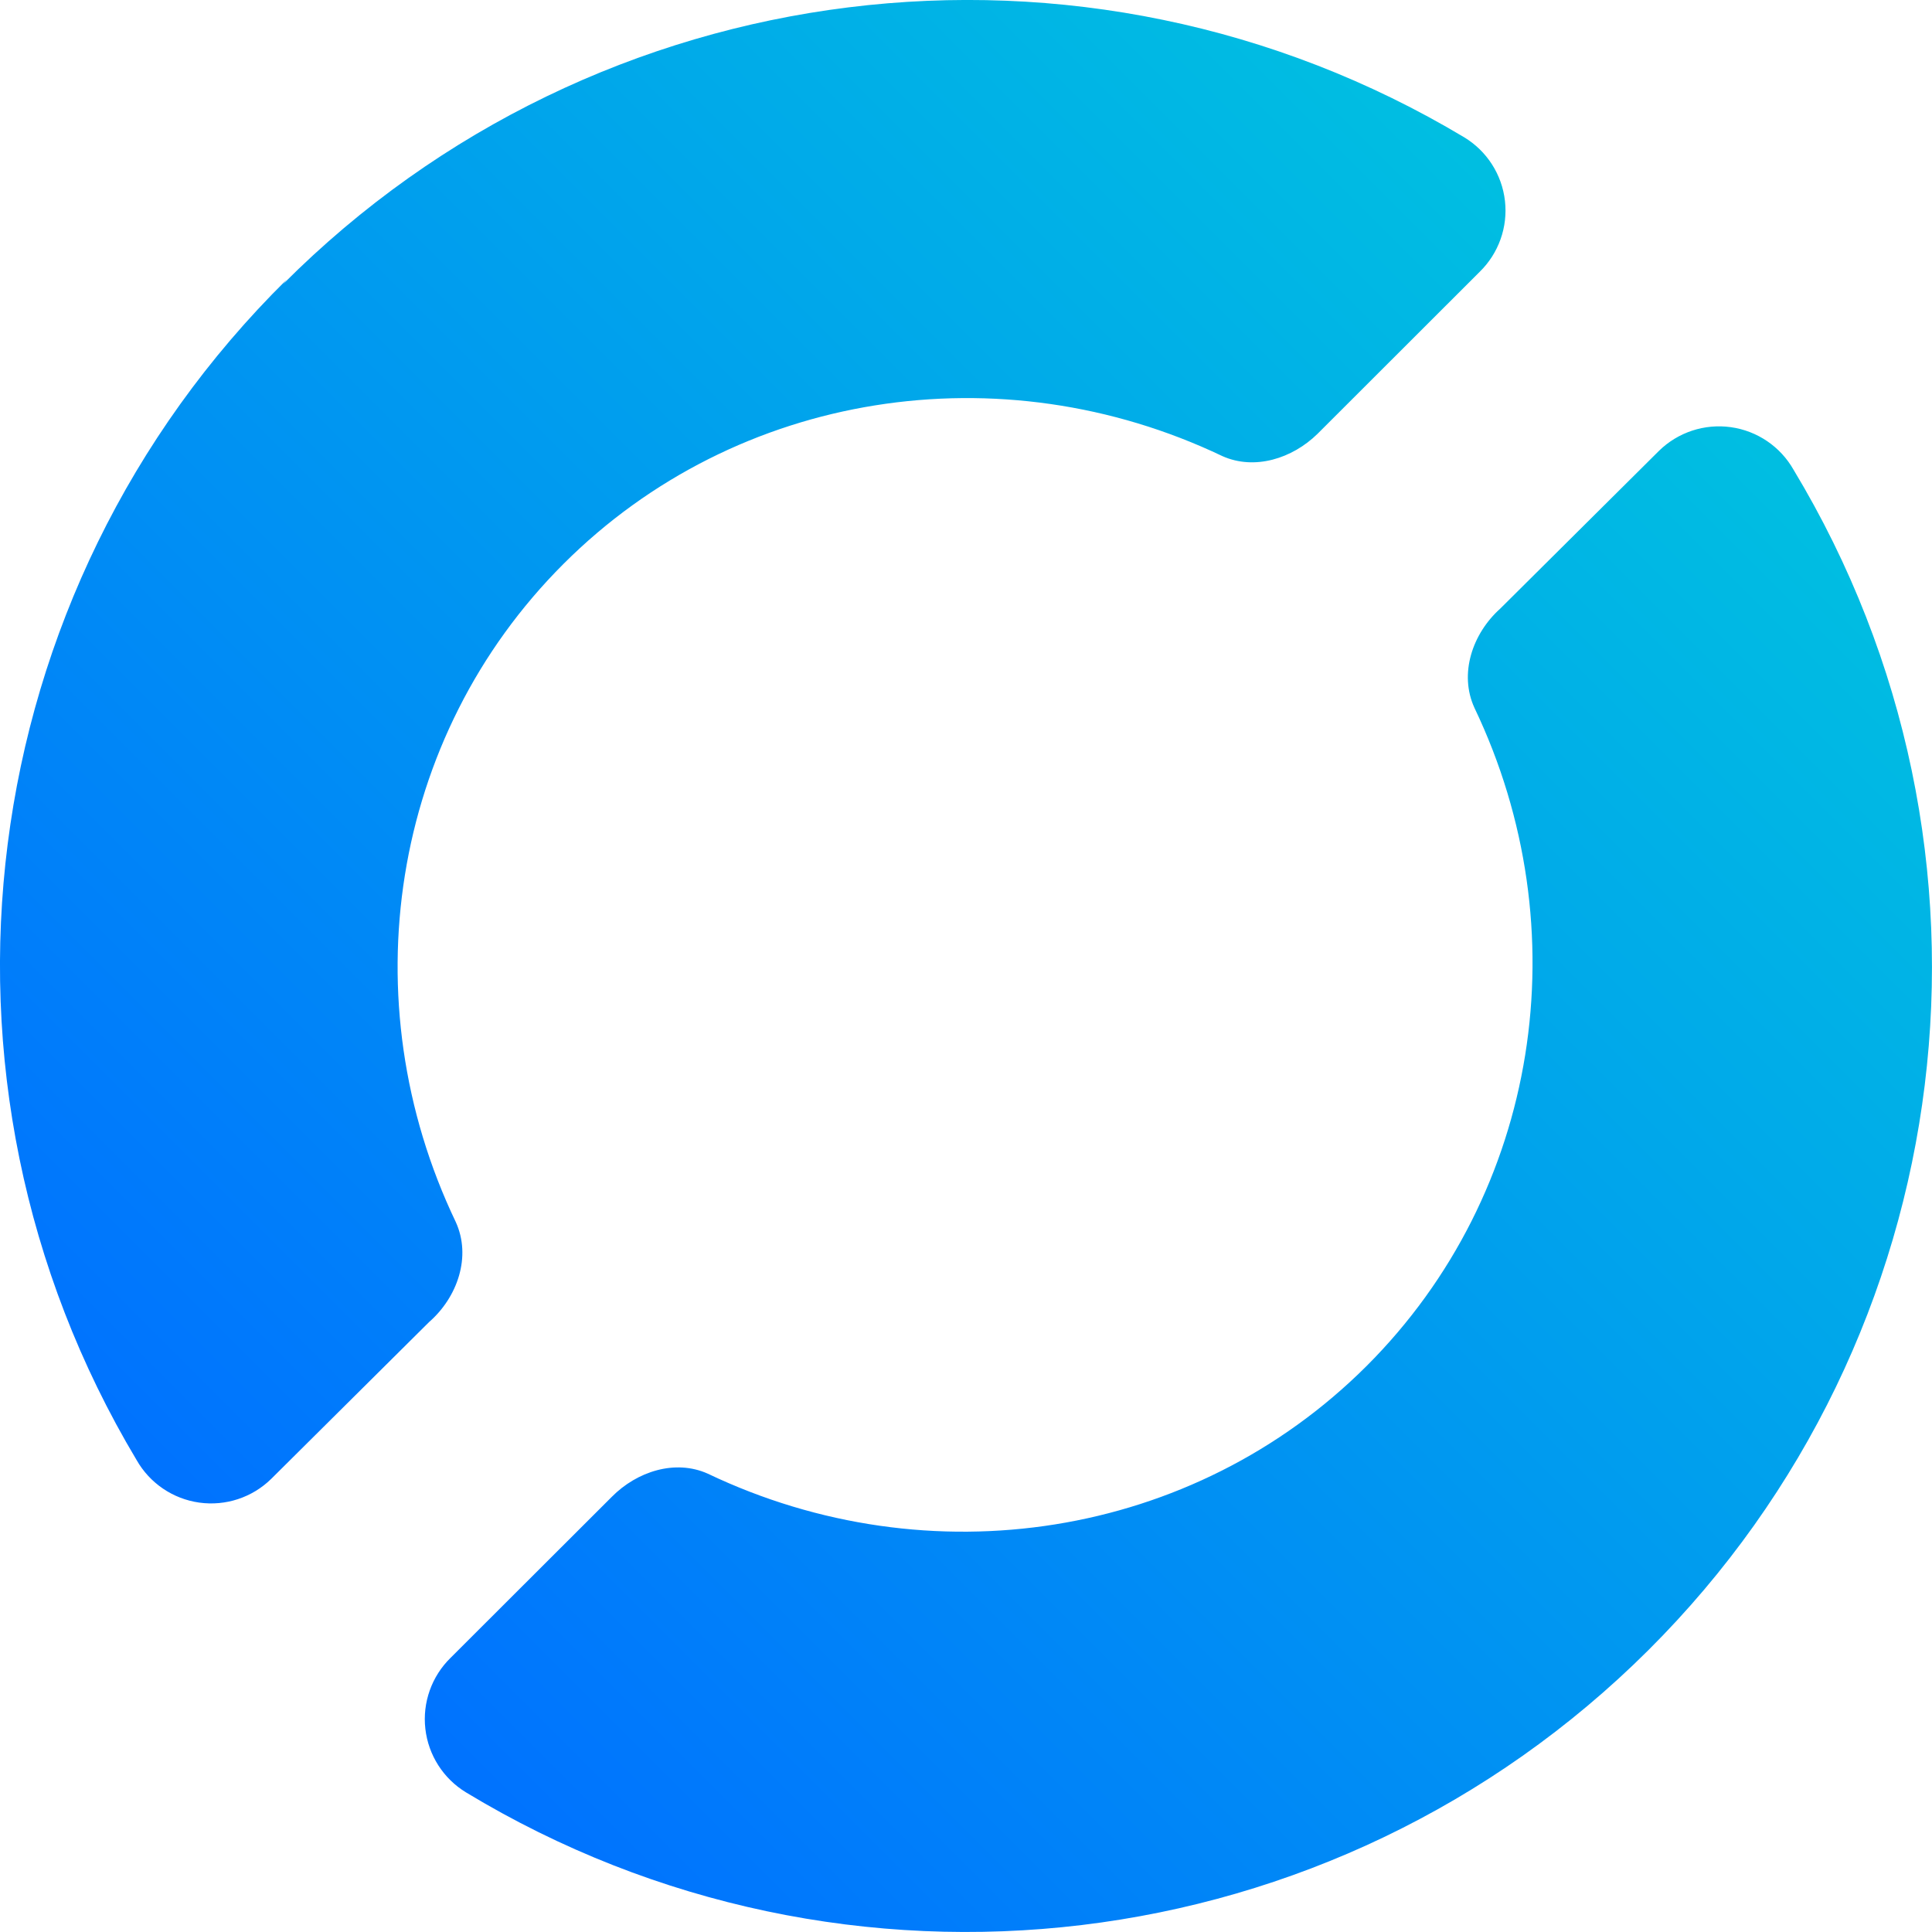
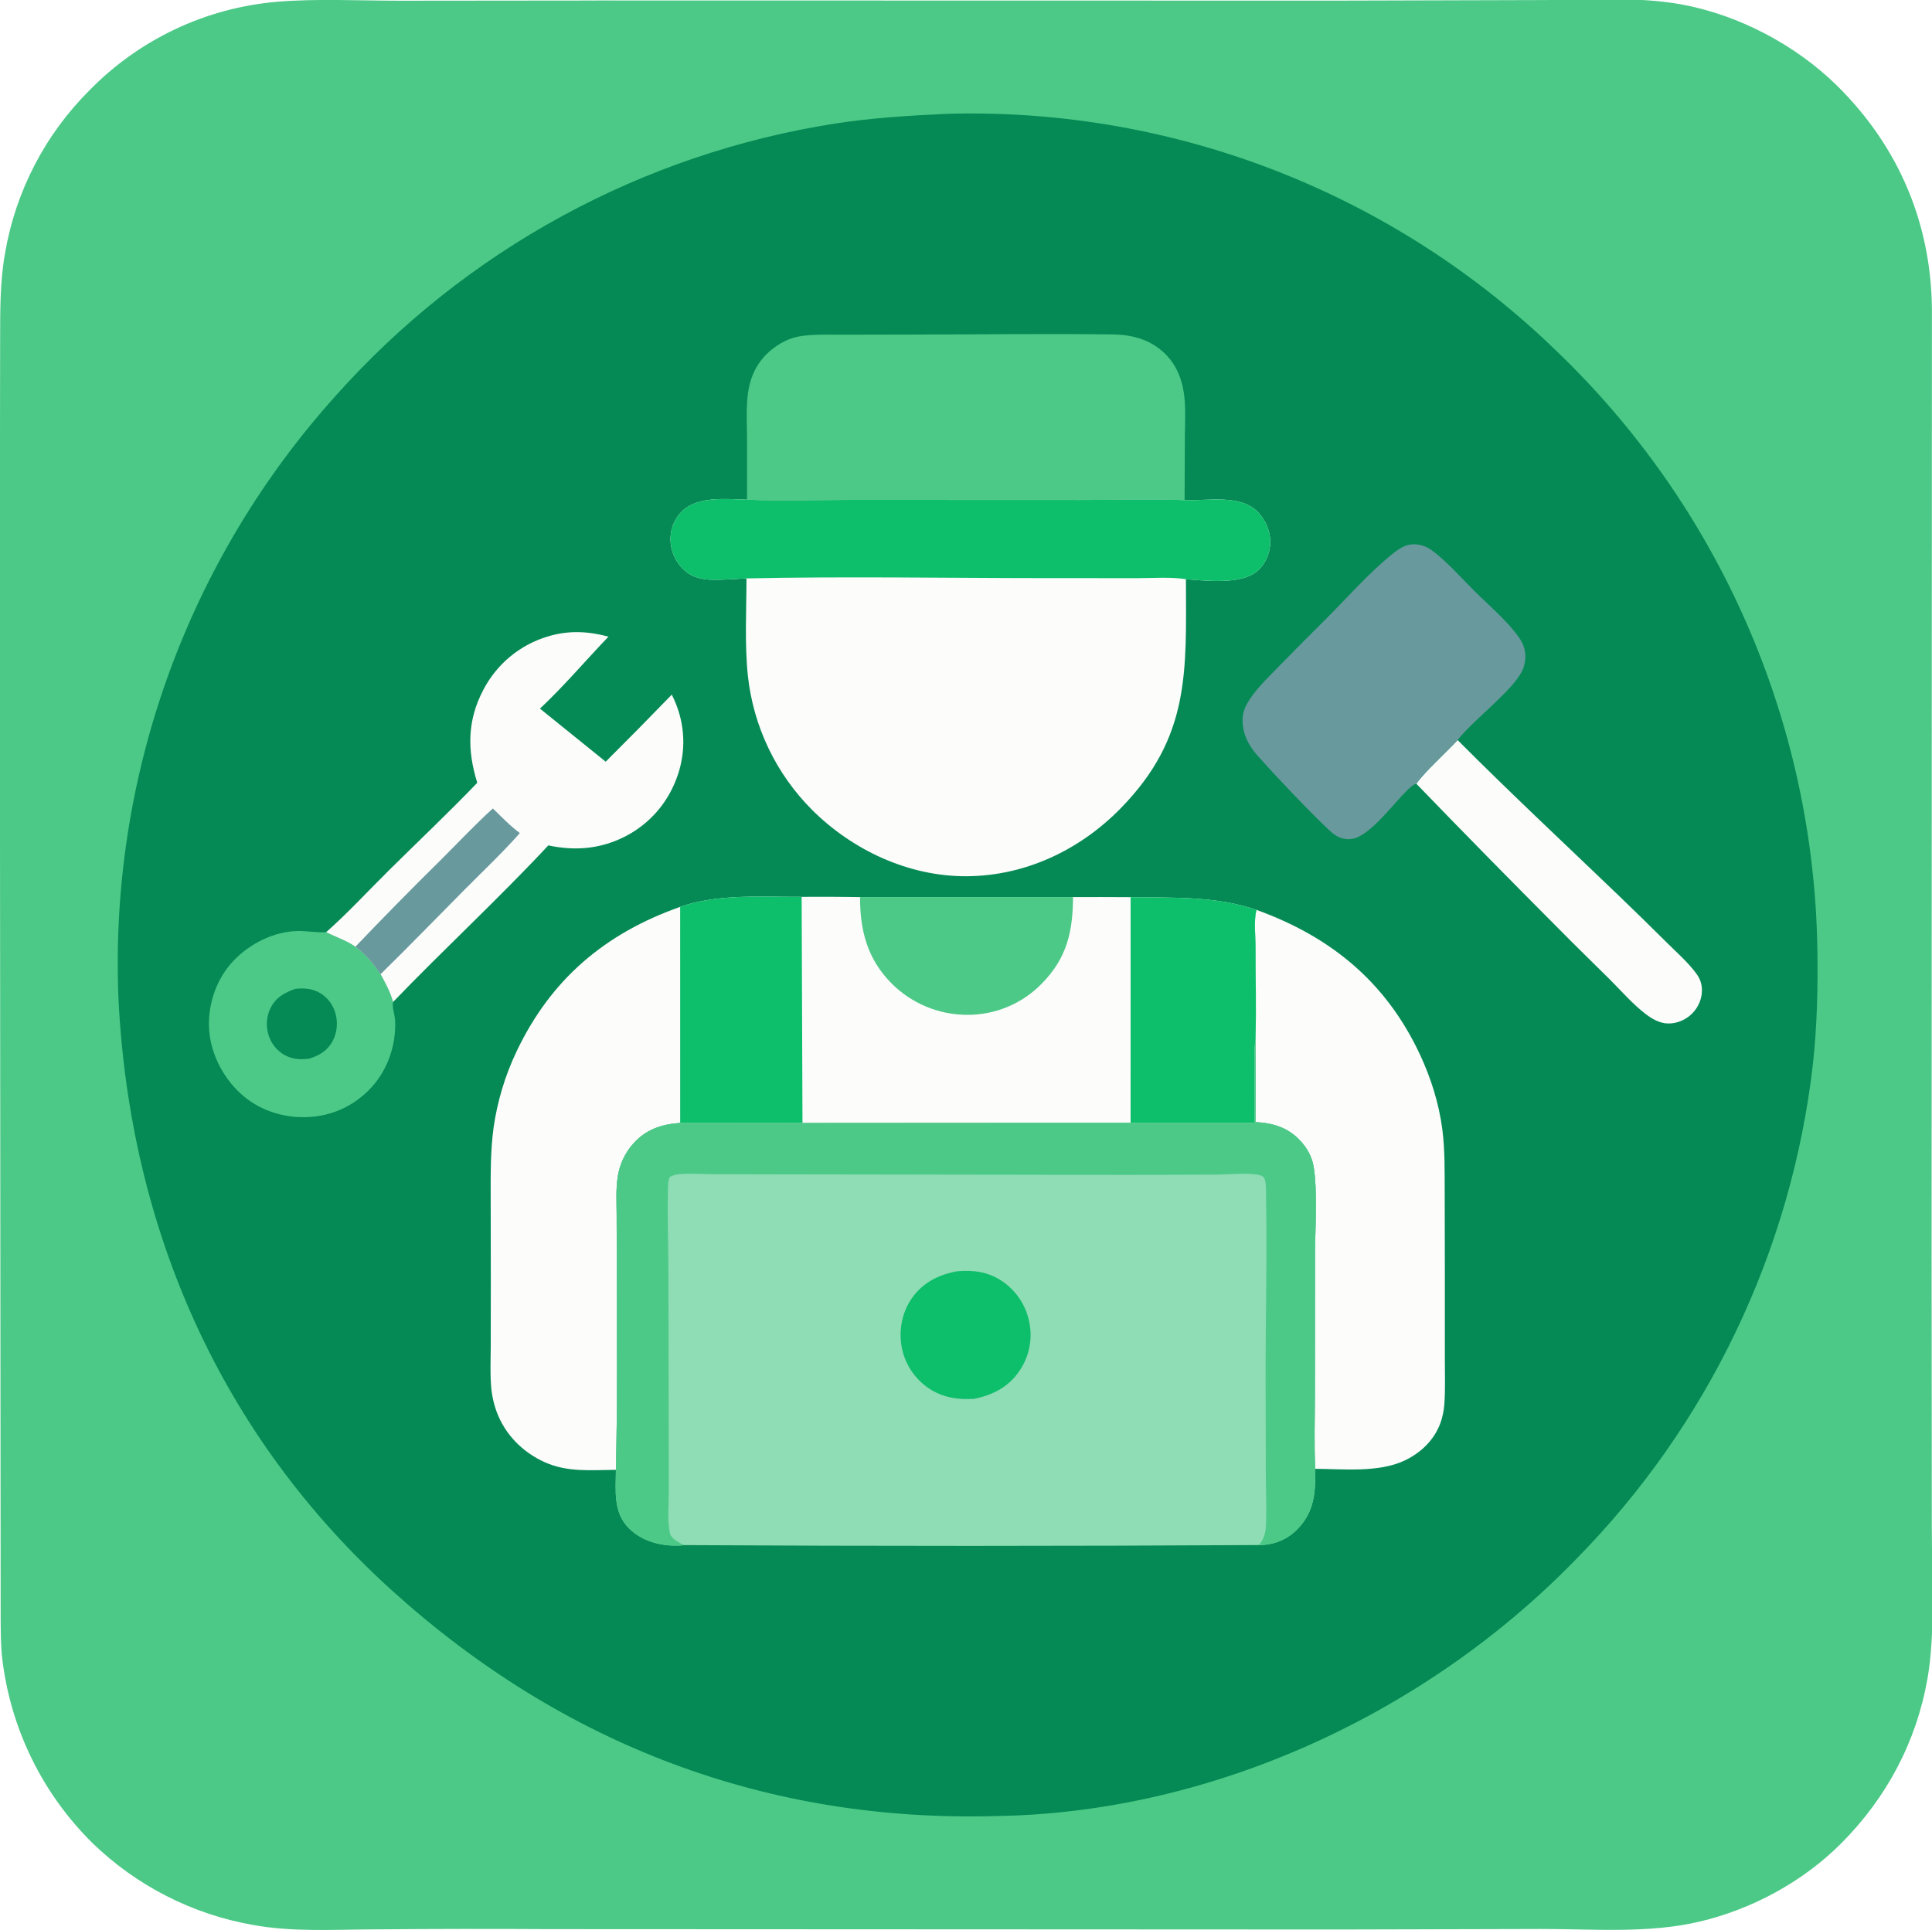
- <svg xmlns="http://www.w3.org/2000/svg" xmlns:xlink="http://www.w3.org/1999/xlink" xml:space="preserve" viewBox="66.993 897.484 26 26">
-   <linearGradient id="a" x1=".148" x2=".845" y1=".851" y2=".154" gradientTransform="matrix(26.301 0 0 26.331 90.674 911.757)" gradientUnits="userSpaceOnUse">
-     <stop offset="0" stop-color="#0071ff" />
-     <stop offset="1" stop-color="#00bfe1" />
-   </linearGradient>
-   <defs>
-     <linearGradient xlink:href="#a" id="b" x1=".148" x2=".845" y1=".851" y2=".154" gradientTransform="matrix(26.00048 0 0 25.99935 66.993 897.485)" gradientUnits="userSpaceOnUse" />
-   </defs>
-   <path fill="url(#b)" d="m89.318 903.552-2.135 2.122c-.376.337-.558.879-.347 1.337 1.422 2.976.882 6.524-1.452 8.856-2.335 2.331-5.887 2.87-8.866 1.449-.439-.197-.954-.03-1.292.312l-2.17 2.167a1.154 1.154 0 0 0 .208 1.81 13.005 13.005 0 0 0 15.91-1.912 12.97 12.97 0 0 0 1.956-15.887 1.154 1.154 0 0 0-1.812-.254zm-18.467-2.305a12.969 12.969 0 0 0-2.02 15.885 1.154 1.154 0 0 0 1.812.254l2.124-2.11c.385-.336.572-.884.359-1.348-1.423-2.976-.884-6.524 1.451-8.856 2.334-2.332 5.887-2.871 8.866-1.45.434.194.942.033 1.281-.3l2.182-2.18a1.152 1.152 0 0 0-.208-1.81 13.009 13.009 0 0 0-15.893 1.973z" />
+ <svg xmlns="http://www.w3.org/2000/svg" width="927" height="926">
+   <g>
+     <path id="svg_2" d="m284.657,0.25l1.816,-0.017l354.497,0.068l100.733,-0.278c21.347,-0.069 43.946,-1.728 65.021,2.09c27.396,4.962 54.974,19.512 74.777,39.064c29.462,29.088 45.176,66.043 45.461,107.505l-0.162,454.415l0.114,129.508c-0.025,22.543 1.755,51.145 -2.059,72.887c-5.34,30.45 -19.602,57.241 -41.33,79.099c-18.324,18.435 -42.952,31.764 -68.177,37.676c-24.527,5.748 -50.734,3.481 -75.752,3.506l-96.334,0.246l-379.492,-0.177q-41.905,-0.237 -83.809,0.11c-19.41,0.054 -39.578,1.393 -58.73,-2.148q-2.694,-0.475 -5.368,-1.05q-2.675,-0.574 -5.326,-1.248q-2.651,-0.674 -5.275,-1.446q-2.624,-0.772 -5.218,-1.641q-2.594,-0.869 -5.153,-1.834q-2.56,-0.965 -5.082,-2.024q-2.522,-1.059 -5.003,-2.211q-2.481,-1.153 -4.917,-2.397q-2.436,-1.243 -4.824,-2.577q-2.389,-1.333 -4.726,-2.755q-2.337,-1.421 -4.62,-2.928q-2.282,-1.508 -4.507,-3.099q-2.225,-1.591 -4.39,-3.264q-2.164,-1.673 -4.265,-3.425q-2.1,-1.752 -4.134,-3.581q-2.034,-1.829 -3.999,-3.732q-1.123,-1.108 -2.223,-2.239q-1.1,-1.132 -2.175,-2.286q-1.076,-1.155 -2.127,-2.331q-1.051,-1.177 -2.077,-2.376q-1.026,-1.199 -2.026,-2.42q-1,-1.22 -1.974,-2.461q-0.974,-1.242 -1.922,-2.503q-0.948,-1.262 -1.868,-2.544q-0.921,-1.281 -1.814,-2.582q-0.893,-1.3 -1.759,-2.62q-0.866,-1.319 -1.703,-2.656q-0.838,-1.337 -1.646,-2.692q-0.809,-1.355 -1.589,-2.726q-0.78,-1.372 -1.531,-2.76q-0.751,-1.388 -1.472,-2.791q-0.721,-1.403 -1.413,-2.822q-0.691,-1.418 -1.353,-2.851q-0.661,-1.432 -1.292,-2.879q-0.631,-1.446 -1.231,-2.905q-0.6,-1.46 -1.169,-2.932q-0.569,-1.471 -1.106,-2.955q-0.538,-1.483 -1.044,-2.978q-0.506,-1.494 -0.98,-2.999q-0.474,-1.505 -0.917,-3.02q-0.442,-1.514 -0.852,-3.038q-0.41,-1.524 -0.788,-3.056q-0.378,-1.532 -0.723,-3.071q-0.345,-1.54 -0.658,-3.087q-0.313,-1.546 -0.592,-3.099q-0.28,-1.553 -0.526,-3.111q-0.247,-1.559 -0.461,-3.122q-0.214,-1.563 -0.394,-3.131c-0.664,-6.124 -0.649,-12.292 -0.702,-18.444l-0.379,-448.735l0.069,-128.167l0.054,-37.276c0.034,-13.917 -0.095,-27.674 2.361,-41.437q0.471,-2.758 1.048,-5.497q0.577,-2.738 1.26,-5.452q0.682,-2.713 1.469,-5.399q0.787,-2.685 1.677,-5.338q0.89,-2.653 1.882,-5.27q0.992,-2.616 2.085,-5.192q1.092,-2.577 2.284,-5.109q1.191,-2.532 2.48,-5.016q1.288,-2.484 2.672,-4.916q1.383,-2.433 2.86,-4.81q1.476,-2.377 3.044,-4.695q1.567,-2.319 3.223,-4.574q1.656,-2.256 3.397,-4.447q1.742,-2.19 3.567,-4.311q1.825,-2.121 3.731,-4.17q1.906,-2.049 3.889,-4.023q1.106,-1.132 2.238,-2.238q1.131,-1.107 2.287,-2.188q1.156,-1.081 2.335,-2.137q1.179,-1.056 2.381,-2.085q1.203,-1.029 2.428,-2.031q1.225,-1.002 2.471,-1.977q1.247,-0.975 2.515,-1.922q1.269,-0.947 2.557,-1.865q1.289,-0.918 2.598,-1.808q1.309,-0.89 2.637,-1.75q1.329,-0.86 2.676,-1.691q1.347,-0.831 2.712,-1.631q1.365,-0.801 2.748,-1.571q1.382,-0.77 2.782,-1.51q1.399,-0.739 2.814,-1.448q1.416,-0.708 2.846,-1.385q1.431,-0.677 2.877,-1.321q1.445,-0.645 2.904,-1.257q1.46,-0.613 2.932,-1.192q1.473,-0.58 2.958,-1.127q1.485,-0.547 2.982,-1.061q1.497,-0.514 3.004,-0.995q1.508,-0.481 3.027,-0.928q1.518,-0.447 3.045,-0.861q1.528,-0.413 3.065,-0.793q1.536,-0.379 3.081,-0.725q1.544,-0.345 3.096,-0.656q1.552,-0.311 3.11,-0.587q1.558,-0.276 3.123,-0.518q1.564,-0.242 3.133,-0.449q1.569,-0.207 3.142,-0.379q1.573,-0.172 3.15,-0.309c18.574,-1.625 40.207,-0.544 59.034,-0.531l92.981,-0.092z" fill="#4CC987" />
+     <path id="svg_3" d="m452.352,54.719q2.322,-0.125 4.647,-0.165q4.985,-0.11 9.97,-0.096q4.986,0.014 9.97,0.151q4.984,0.136 9.963,0.397q4.979,0.26 9.95,0.643q4.971,0.383 9.931,0.889q4.96,0.506 9.907,1.134q4.946,0.629 9.875,1.379q4.929,0.751 9.838,1.623q4.909,0.872 9.794,1.865q4.886,0.994 9.746,2.108q4.86,1.113 9.691,2.347q4.83,1.234 9.629,2.586q4.799,1.353 9.563,2.824q4.764,1.471 9.49,3.059q4.726,1.589 9.411,3.293q4.686,1.705 9.327,3.525q4.642,1.82 9.238,3.754q4.595,1.935 9.141,3.982q4.546,2.047 9.04,4.206q4.494,2.159 8.934,4.429q4.439,2.269 8.821,4.648q4.382,2.379 8.703,4.865q4.322,2.486 8.581,5.078q4.259,2.593 8.452,5.29q4.194,2.696 8.319,5.496q4.126,2.8 8.181,5.701q4.055,2.901 8.037,5.901q3.982,3 7.889,6.098q3.907,3.098 7.735,6.291q3.829,3.194 7.578,6.481q3.749,3.287 7.415,6.666q3.666,3.379 7.248,6.847q3.638,3.475 7.188,7.038q3.55,3.564 7.011,7.214q3.461,3.651 6.831,7.386q3.37,3.734 6.646,7.552q3.276,3.817 6.457,7.714q3.181,3.897 6.264,7.872q3.083,3.974 6.067,8.024q2.984,4.05 5.867,8.172q2.883,4.123 5.663,8.315q2.78,4.193 5.455,8.453q2.675,4.26 5.244,8.585q2.569,4.325 5.03,8.712q2.461,4.387 4.813,8.834q2.352,4.447 4.593,8.95q2.241,4.504 4.37,9.062q2.128,4.557 4.144,9.167q2.015,4.609 3.916,9.266q1.9,4.657 3.685,9.361q1.785,4.703 3.453,9.449q1.667,4.745 3.217,9.531q1.55,4.786 2.981,9.608q1.431,4.823 2.742,9.679q1.311,4.857 2.501,9.745q1.191,4.887 2.26,9.802q1.069,4.916 2.016,9.856q0.947,4.941 1.772,9.903q0.824,4.962 1.526,9.944q0.701,4.981 1.279,9.978q0.578,4.997 1.032,10.007q0.454,5.01 0.784,10.029q0.33,5.02 0.535,10.046q0.206,5.026 0.287,10.056c0.304,18.508 -0.108,36.974 -2.133,55.384q-0.479,4.162 -1.043,8.313q-0.565,4.151 -1.215,8.29q-0.651,4.138 -1.387,8.262q-0.736,4.124 -1.557,8.232q-0.821,4.108 -1.728,8.199q-0.906,4.09 -1.897,8.16q-0.991,4.07 -2.066,8.12q-1.074,4.049 -2.233,8.075q-1.159,4.026 -2.4,8.027q-1.242,4.001 -2.566,7.975q-1.325,3.975 -2.731,7.921q-1.407,3.946 -2.895,7.862q-1.488,3.916 -3.056,7.801q-1.569,3.884 -3.218,7.736q-1.648,3.851 -3.377,7.667q-1.728,3.816 -3.535,7.596q-1.807,3.779 -3.692,7.521q-1.884,3.741 -3.846,7.443q-1.962,3.701 -4,7.361q-2.039,3.66 -4.152,7.277q-2.114,3.617 -4.302,7.19q-2.188,3.572 -4.45,7.099q-2.261,3.526 -4.595,7.005q-2.335,3.479 -4.74,6.908q-2.406,3.43 -4.882,6.809q-2.477,3.379 -5.022,6.706q-2.546,3.328 -5.16,6.601q-2.614,3.274 -5.296,6.492q-2.681,3.219 -5.429,6.382q-2.747,3.162 -5.56,6.267q-2.812,3.105 -5.688,6.151q-2.876,3.046 -5.815,6.032c-71.745,74.002 -174.558,121.81 -278.204,123.377c-110.277,3.111 -208.113,-34.249 -289.784,-108.008c-82.518,-74.525 -126.018,-173.797 -131.504,-284.236q-0.205,-4.923 -0.29,-9.85q-0.085,-4.926 -0.051,-9.854q0.033,-4.927 0.186,-9.852q0.154,-4.925 0.426,-9.844q0.272,-4.92 0.663,-9.832q0.391,-4.912 0.901,-9.813q0.51,-4.9 1.138,-9.788q0.628,-4.887 1.375,-9.757q0.746,-4.871 1.61,-9.722q0.864,-4.851 1.845,-9.679q0.981,-4.829 2.079,-9.633q1.097,-4.803 2.311,-9.579q1.213,-4.775 2.542,-9.52q1.329,-4.745 2.772,-9.456q1.443,-4.711 3,-9.386q1.556,-4.675 3.226,-9.311q1.669,-4.636 3.45,-9.23q1.781,-4.594 3.673,-9.144q1.891,-4.55 3.892,-9.053q2.002,-4.502 4.111,-8.955q2.11,-4.453 4.326,-8.854q2.217,-4.4 4.539,-8.746q2.323,-4.346 4.75,-8.634q2.427,-4.288 4.957,-8.516q2.53,-4.228 5.161,-8.394q2.632,-4.166 5.363,-8.267q2.732,-4.101 5.562,-8.134q2.83,-4.034 5.756,-7.998q2.927,-3.964 5.949,-7.856q3.022,-3.892 6.137,-7.709q3.115,-3.818 6.321,-7.559q3.207,-3.741 6.503,-7.404q2.894,-3.252 5.858,-6.44q2.964,-3.189 5.996,-6.313q3.031,-3.124 6.13,-6.183q3.098,-3.058 6.261,-6.049q3.163,-2.99 6.39,-5.912q3.227,-2.922 6.517,-5.774q3.289,-2.852 6.638,-5.633q3.35,-2.78 6.759,-5.488q3.409,-2.707 6.875,-5.341q3.466,-2.634 6.988,-5.192q3.523,-2.559 7.099,-5.041q3.577,-2.482 7.206,-4.887q3.629,-2.404 7.309,-4.73q3.679,-2.326 7.409,-4.572q3.729,-2.246 7.505,-4.411q3.777,-2.166 7.599,-4.249q3.823,-2.084 7.689,-4.085q3.866,-2 7.775,-3.918q3.908,-1.917 7.857,-3.749q3.949,-1.833 7.936,-3.58q3.988,-1.747 8.012,-3.408q4.024,-1.661 8.083,-3.235q4.059,-1.574 8.15,-3.06q4.092,-1.486 8.215,-2.884q4.123,-1.398 8.275,-2.706q4.152,-1.309 8.331,-2.528q4.179,-1.219 8.384,-2.348q4.204,-1.129 8.432,-2.167q4.228,-1.038 8.477,-1.985q4.249,-0.947 8.517,-1.802q4.269,-0.855 8.555,-1.618q4.286,-0.763 8.587,-1.434c17.052,-2.633 34.299,-3.731 51.518,-4.551z" fill="#058A55" />
+     <path id="svg_4" d="m699.378,355.172c25.361,25.479 51.713,50.052 77.639,74.965q11.597,11.157 23.006,22.506c4.707,4.659 9.973,9.276 13.911,14.629c1.709,2.322 2.632,4.845 2.682,7.736c0.073,4.204 -1.67,8.301 -4.594,11.296c-2.999,3.072 -7.265,4.964 -11.58,4.898c-4.081,-0.062 -7.725,-2.152 -10.883,-4.581c-6.215,-4.781 -11.499,-10.917 -17.038,-16.445c-8.3,-8.282 -16.735,-16.401 -24.952,-24.771q-34.265,-34.359 -67.982,-69.256c3.418,-5.211 14.901,-15.559 19.791,-20.977z" fill="#FCFCFB" />
+     <path id="svg_5" d="m188.594,480.886c-0.568,2.545 0.825,6.024 0.97,8.737c0.621,11.652 -3.47,23.678 -11.384,32.282c-8.107,8.812 -18.843,13.773 -30.807,14.224c-11.871,0.447 -23.436,-3.416 -32.184,-11.546c-8.727,-8.112 -14.603,-20.079 -14.925,-32.064c-0.304,-11.317 3.871,-23.086 11.682,-31.328c7.878,-8.314 19.403,-14.168 30.967,-14.373c4.277,-0.076 8.618,0.788 12.835,0.6l0.75,-0.04c4.682,2.403 9.662,3.94 14.024,6.984c4.884,3.58 8.707,8.2 12.087,13.184c2.305,4.298 4.724,8.596 5.985,13.34z" fill="#4CC987" />
+     <path id="svg_6" d="m141.801,474.552c3.805,-0.355 7.257,-0.236 10.752,1.483c3.924,1.93 6.78,5.374 8.157,9.502c1.526,4.575 1.207,9.782 -1.077,14.055c-2.489,4.657 -6.364,6.934 -11.217,8.474c-3.531,0.476 -6.841,0.462 -10.189,-0.919q-0.764,-0.317 -1.491,-0.71q-0.728,-0.393 -1.411,-0.858q-0.684,-0.465 -1.317,-0.997q-0.633,-0.532 -1.209,-1.125q-0.576,-0.593 -1.088,-1.242q-0.513,-0.649 -0.957,-1.347q-0.444,-0.697 -0.814,-1.436q-0.371,-0.739 -0.665,-1.512q-0.165,-0.417 -0.309,-0.841q-0.143,-0.425 -0.265,-0.856q-0.122,-0.432 -0.222,-0.869q-0.099,-0.437 -0.177,-0.878q-0.077,-0.442 -0.132,-0.887q-0.054,-0.445 -0.086,-0.892q-0.032,-0.447 -0.041,-0.895q-0.009,-0.448 0.005,-0.897q0.014,-0.448 0.05,-0.894q0.037,-0.447 0.096,-0.891q0.06,-0.445 0.142,-0.885q0.082,-0.441 0.186,-0.877q0.104,-0.436 0.231,-0.866q0.126,-0.43 0.274,-0.853q0.148,-0.423 0.318,-0.838q0.169,-0.415 0.36,-0.821c2.515,-5.22 6.853,-7.639 12.096,-9.428z" fill="#058A55" />
+     <path id="svg_7" d="m228.994,375.683c-4.857,-15.65 -4.846,-29.961 2.975,-44.726q0.596,-1.143 1.249,-2.255q0.652,-1.112 1.36,-2.19q0.707,-1.078 1.468,-2.119q0.761,-1.041 1.573,-2.043q0.811,-1.002 1.672,-1.962q0.861,-0.959 1.769,-1.875q0.908,-0.915 1.861,-1.784q0.953,-0.869 1.948,-1.689q0.995,-0.82 2.03,-1.589q1.035,-0.769 2.107,-1.485q1.072,-0.717 2.179,-1.378q1.106,-0.662 2.245,-1.268q1.138,-0.605 2.305,-1.153q1.168,-0.547 2.361,-1.036q1.193,-0.488 2.41,-0.916q1.216,-0.428 2.452,-0.795c9.803,-2.966 19.208,-2.506 29.007,0.119c-10.974,11.425 -21.334,23.726 -32.89,34.543l31.549,25.472q16.003,-15.939 31.701,-32.179c6.081,11.928 7.238,25.296 3.052,38.079c-4.381,13.379 -13.555,24.129 -26.185,30.364c-11.576,5.714 -23.6,6.577 -36.096,3.907c-24.056,25.779 -50.058,49.753 -74.502,75.161c-1.261,-4.744 -3.68,-9.042 -5.985,-13.34c-3.38,-4.984 -7.203,-9.604 -12.087,-13.184c-4.362,-3.044 -9.342,-4.581 -14.024,-6.984c10.495,-9.29 20.211,-19.879 30.189,-29.754c14.092,-13.944 28.577,-27.643 42.307,-41.941z" fill="#FCFCFB" />
+     <path id="svg_8" d="m236.484,387.999c4.192,4.047 8.234,8.363 12.948,11.805c-8.417,9.553 -17.835,18.406 -26.8,27.449c-13.322,13.437 -26.518,27.041 -40.023,40.293c-3.38,-4.984 -7.203,-9.604 -12.087,-13.184q20.45,-21.421 41.539,-42.214c8.067,-8.056 15.992,-16.482 24.423,-24.149z" fill="#67999D" />
+     <path id="svg_9" d="m679.587,376.149c-5.141,0.862 -19.811,24.181 -30.402,26.37c-3.215,0.664 -6.281,-0.17 -8.959,-2.009c-4.787,-3.288 -35.296,-35.466 -38.943,-40.45c-2.233,-3.051 -3.975,-6.45 -4.676,-10.193c-1.094,-5.848 -0.079,-9.659 3.204,-14.526c3.75,-5.559 8.761,-10.317 13.407,-15.127q11.924,-12.198 24.03,-24.215c9.664,-9.68 19.261,-20.631 29.8,-29.298c2.493,-2.051 6.133,-4.858 9.341,-5.335c4.208,-0.627 8.002,0.67 11.295,3.221c7.103,5.501 13.472,12.792 19.843,19.13c6.961,6.925 15.52,14.104 21.212,22.1c1.618,2.274 2.793,4.862 3.079,7.664c0.298,2.919 -0.288,6.151 -1.615,8.768c-4.856,9.577 -22.973,23.042 -30.548,32.566c-0.094,0.118 -0.185,0.238 -0.277,0.357c-4.89,5.418 -16.373,15.766 -19.791,20.977z" fill="#67999D" />
+     <path id="svg_10" d="m358.46,239.804l-0.009,-29.058c-0.002,-8.748 -0.85,-18.323 1.402,-26.841c1.38,-5.22 3.993,-9.996 7.838,-13.816c4.065,-4.04 9.644,-7.492 15.329,-8.558c6.65,-1.247 14.217,-0.86 20.974,-0.895l31.324,-0.062c32.809,-0.029 65.682,-0.505 98.485,-0.071c10.127,0.134 19.174,2.739 26.26,10.349c3.805,4.087 6.209,9.353 7.424,14.766c1.688,7.518 1.065,15.723 1.032,23.394l-0.134,31.005c-16.699,-0.564 -33.639,-0.036 -50.36,-0.072l-109.284,-0.043c-16.692,0.003 -33.613,0.633 -50.281,-0.098z" fill="#4CC987" />
+     <path id="svg_11" d="m326.355,435.224l0.025,103.746c-8.758,0.48 -16.521,3.107 -22.512,9.88q-0.733,0.82 -1.405,1.69q-0.672,0.87 -1.279,1.786q-0.608,0.916 -1.149,1.873q-0.54,0.957 -1.011,1.951q-0.471,0.993 -0.869,2.018q-0.398,1.024 -0.721,2.075q-0.324,1.051 -0.572,2.122q-0.247,1.071 -0.417,2.157c-0.976,5.856 -0.59,12.069 -0.573,17.993l0.061,25.033c0.017,32.578 0.41,65.296 -0.412,97.862c-11.754,0.096 -23.263,1.287 -34.284,-3.719c-10.548,-4.79 -18.965,-13.305 -22.97,-24.233q-1.109,-3.061 -1.777,-6.247q-0.668,-3.186 -0.882,-6.434c-0.458,-6.249 -0.166,-12.645 -0.145,-18.911l0.037,-31.234l-0.058,-38.089c-0.014,-11.849 -0.213,-23.568 1.38,-35.341q0.676,-4.751 1.71,-9.438q1.034,-4.687 2.42,-9.282q1.386,-4.595 3.115,-9.072q1.73,-4.477 3.793,-8.81c16.492,-34.683 42.466,-56.649 78.495,-69.376z" fill="#FCFCFB" />
+     <path id="svg_12" d="m602.881,436.671c35.654,12.913 62.035,34.523 78.293,69.133c5.356,11.402 9.253,23.703 10.874,36.217c1.29,9.963 1.084,20.116 1.139,30.145l0.078,41.251l-0.005,38.784c-0.007,7.234 0.289,14.623 -0.26,21.834q-0.166,2.305 -0.644,4.566q-0.477,2.261 -1.258,4.436c-2.987,8.168 -9.563,14.403 -17.37,18.01c-12.481,5.768 -29.276,3.96 -42.691,3.869c-0.54,-11.937 -0.149,-24.122 -0.152,-36.083l0.088,-67.118c0.034,-11.944 1.249,-30.817 -0.724,-41.994c-0.809,-4.581 -2.959,-8.463 -6.045,-11.903c-5.917,-6.595 -13.172,-8.816 -21.78,-9.299q0.175,-19.644 -0.025,-39.287c0.415,-14.802 0.033,-29.714 0.032,-44.528c0,-5.453 -0.934,-12.866 0.45,-18.033z" fill="#FCFCFB" />
+     <path id="svg_13" d="m326.355,435.224c18.01,-6.357 39.399,-4.723 58.285,-4.807q14.009,-0.104 28.016,0.113l102.207,-0.003c9.205,0.009 18.418,-0.068 27.622,0.039c20.332,0.348 40.855,-0.602 60.396,6.105c-1.384,5.167 -0.45,12.58 -0.45,18.033c0.001,14.814 0.383,29.726 -0.032,44.528c-0.723,5.029 -0.438,10.367 -0.448,15.443l-0.004,24.228l-39.73,-0.017c-6.523,0.016 -13.243,0.362 -19.746,0.004l-157.428,0.099c-19.536,-0.329 -39.12,0.046 -58.663,-0.019l-0.025,-103.746z" fill="#FCFCFB" />
+     <path id="svg_14" d="m412.656,430.53l102.207,-0.003c-0.105,16.491 -2.873,29.138 -14.847,41.376q-0.872,0.903 -1.788,1.761q-0.916,0.858 -1.875,1.668q-0.958,0.811 -1.956,1.572q-0.999,0.76 -2.034,1.47q-1.036,0.709 -2.106,1.365q-1.07,0.656 -2.172,1.257q-1.102,0.601 -2.233,1.146q-1.131,0.544 -2.288,1.031q-1.157,0.486 -2.337,0.914q-1.18,0.427 -2.38,0.794q-1.201,0.367 -2.418,0.673q-1.217,0.306 -2.448,0.55q-1.232,0.244 -2.474,0.425q-1.242,0.181 -2.491,0.299q-1.25,0.118 -2.504,0.173q-1.254,0.055 -2.509,0.046q-1.263,-0.002 -2.524,-0.067q-1.261,-0.064 -2.517,-0.191q-1.256,-0.126 -2.505,-0.315q-1.249,-0.188 -2.486,-0.437q-1.238,-0.25 -2.462,-0.56q-1.224,-0.31 -2.431,-0.68q-1.208,-0.37 -2.395,-0.799q-1.188,-0.429 -2.353,-0.916q-1.165,-0.487 -2.304,-1.031q-1.14,-0.544 -2.251,-1.143q-1.112,-0.599 -2.192,-1.252q-1.081,-0.653 -2.128,-1.359q-1.047,-0.706 -2.058,-1.462q-1.012,-0.756 -1.984,-1.562q-0.973,-0.805 -1.905,-1.657q-0.931,-0.852 -1.82,-1.749c-11.535,-11.691 -15.059,-25.33 -15.032,-41.337z" fill="#4CC987" />
+     <path id="svg_15" d="m326.355,435.224c18.01,-6.357 39.399,-4.723 58.285,-4.807l0.403,108.572c-19.536,-0.329 -39.12,0.046 -58.663,-0.019l-0.025,-103.746z" fill="#0DBE6A" />
+     <path id="svg_16" d="m542.485,430.566c20.332,0.348 40.855,-0.602 60.396,6.105c-1.384,5.167 -0.45,12.58 -0.45,18.033c0.001,14.814 0.383,29.726 -0.032,44.528c-0.723,5.029 -0.438,10.367 -0.448,15.443l-0.004,24.228l-39.73,-0.017c-6.523,0.016 -13.243,0.362 -19.746,0.004l0.014,-108.324z" fill="#0DBE6A" />
+     <path id="svg_17" d="m358.46,239.804c16.668,0.731 33.589,0.101 50.281,0.098l109.284,0.043c16.721,0.036 33.661,-0.492 50.36,0.072c11.281,0.483 27.192,-3.149 35.629,6.221c3.811,4.232 5.907,9.931 5.38,15.633c-0.438,4.744 -2.672,9.339 -6.365,12.392c-7.755,6.411 -24.38,4.431 -34.001,3.718c0.062,44.102 2.338,75.647 -31.475,110.118c-19.493,19.873 -45.589,32.26 -73.672,32.429c-27.818,0.168 -54.728,-12.415 -74.263,-31.872q-1.606,-1.608 -3.142,-3.283q-1.537,-1.675 -3.001,-3.413q-1.464,-1.738 -2.854,-3.537q-1.389,-1.798 -2.701,-3.654q-1.312,-1.856 -2.545,-3.766q-1.232,-1.909 -2.383,-3.869q-1.15,-1.96 -2.216,-3.967q-1.067,-2.007 -2.047,-4.058q-0.981,-2.05 -1.874,-4.14q-0.893,-2.09 -1.697,-4.216q-0.803,-2.126 -1.516,-4.284q-0.713,-2.158 -1.335,-4.344q-0.621,-2.187 -1.149,-4.397q-0.528,-2.211 -0.962,-4.442q-0.434,-2.231 -0.773,-4.478q-0.339,-2.247 -0.583,-4.507c-1.599,-15.321 -0.682,-31.305 -0.672,-46.708c-5.142,0.269 -10.326,0.671 -15.474,0.67c-5.881,0 -11.165,-1.163 -15.375,-5.597q-0.347,-0.366 -0.676,-0.748q-0.328,-0.382 -0.638,-0.78q-0.309,-0.398 -0.598,-0.811q-0.29,-0.413 -0.558,-0.839q-0.269,-0.427 -0.516,-0.866q-0.248,-0.439 -0.473,-0.89q-0.226,-0.451 -0.429,-0.913q-0.203,-0.461 -0.383,-0.932q-0.18,-0.471 -0.336,-0.95q-0.157,-0.479 -0.289,-0.965q-0.133,-0.487 -0.242,-0.979q-0.109,-0.492 -0.193,-0.989q-0.084,-0.497 -0.144,-0.998q-0.059,-0.5 -0.094,-1.003q-0.035,-0.503 -0.046,-1.007q-0.01,-0.504 0.005,-1.008q0.03,-0.912 0.15,-1.817q0.119,-0.905 0.327,-1.793q0.207,-0.889 0.501,-1.753q0.293,-0.864 0.67,-1.695q0.376,-0.832 0.832,-1.622q0.457,-0.79 0.988,-1.532q0.531,-0.742 1.133,-1.429q0.601,-0.686 1.267,-1.31c7.661,-7.077 21.178,-5.46 30.883,-5.233z" fill="#FCFCFB" />
+     <path id="svg_18" d="m358.46,239.804c16.668,0.731 33.589,0.101 50.281,0.098l109.284,0.043c16.721,0.036 33.661,-0.492 50.36,0.072c11.281,0.483 27.192,-3.149 35.629,6.221c3.811,4.232 5.907,9.931 5.38,15.633c-0.438,4.744 -2.672,9.339 -6.365,12.392c-7.755,6.411 -24.38,4.431 -34.001,3.718c-7.347,-1.175 -15.709,-0.495 -23.171,-0.504l-43.584,-0.017c-47.983,-0.008 -96.145,-0.887 -144.105,0.133c-5.142,0.269 -10.326,0.671 -15.474,0.67c-5.881,0 -11.165,-1.163 -15.375,-5.597q-0.347,-0.366 -0.676,-0.748q-0.328,-0.382 -0.638,-0.78q-0.309,-0.398 -0.598,-0.811q-0.29,-0.413 -0.558,-0.839q-0.269,-0.427 -0.516,-0.866q-0.248,-0.439 -0.473,-0.89q-0.226,-0.451 -0.429,-0.913q-0.203,-0.461 -0.383,-0.932q-0.18,-0.471 -0.336,-0.95q-0.157,-0.479 -0.289,-0.965q-0.133,-0.487 -0.242,-0.979q-0.109,-0.492 -0.193,-0.989q-0.084,-0.497 -0.144,-0.998q-0.059,-0.5 -0.094,-1.003q-0.035,-0.503 -0.046,-1.007q-0.01,-0.504 0.005,-1.008q0.03,-0.912 0.15,-1.817q0.119,-0.905 0.327,-1.793q0.207,-0.889 0.501,-1.753q0.293,-0.864 0.67,-1.695q0.376,-0.832 0.832,-1.622q0.457,-0.79 0.988,-1.532q0.531,-0.742 1.133,-1.429q0.601,-0.686 1.267,-1.31c7.661,-7.077 21.178,-5.46 30.883,-5.233z" fill="#0DBE6A" />
+     <path id="svg_19" d="m601.947,538.903l0.004,-24.228c0.01,-5.076 -0.275,-10.414 0.448,-15.443q0.2,19.643 0.025,39.287c8.608,0.483 15.863,2.704 21.78,9.299c3.086,3.44 5.236,7.322 6.045,11.903c1.973,11.177 0.758,30.05 0.724,41.994l-0.088,67.118c0.003,11.961 -0.388,24.146 0.152,36.083c0.221,11.039 -0.275,20.329 -8.308,28.763c-4.748,4.985 -11.106,7.7 -17.98,7.828c-0.251,0.005 -0.502,0.002 -0.753,0.003q-137.977,0.806 -275.956,0.027c-0.839,0.153 -1.628,0.217 -2.481,0.239c-8.619,0.219 -17.371,-2.019 -23.671,-8.204c-7.8,-7.659 -6.439,-18.185 -6.367,-28.162c0.822,-32.566 0.429,-65.284 0.412,-97.862l-0.061,-25.033c-0.017,-5.924 -0.403,-12.137 0.573,-17.993q0.17,-1.086 0.417,-2.157q0.248,-1.071 0.572,-2.122q0.323,-1.051 0.721,-2.075q0.398,-1.025 0.869,-2.018q0.471,-0.994 1.011,-1.951q0.541,-0.957 1.149,-1.873q0.607,-0.916 1.279,-1.786q0.672,-0.87 1.405,-1.69c5.991,-6.773 13.754,-9.4 22.512,-9.88c19.543,0.065 39.127,-0.31 58.663,0.019l157.428,-0.099c6.503,0.358 13.223,0.012 19.746,-0.004l39.73,0.017z" fill="#8EDDB4" />
+     <path id="svg_20" d="m459.312,610.1c7.645,-0.608 14.589,0.202 21.183,4.539q0.641,0.421 1.26,0.874q0.62,0.453 1.216,0.936q0.596,0.482 1.167,0.994q0.572,0.512 1.117,1.051q0.545,0.54 1.064,1.105q0.518,0.566 1.007,1.157q0.489,0.591 0.949,1.205q0.459,0.614 0.888,1.25q0.429,0.636 0.825,1.293q0.397,0.657 0.76,1.332q0.364,0.676 0.693,1.368q0.33,0.693 0.625,1.401q0.295,0.708 0.554,1.43q0.26,0.722 0.483,1.456q0.224,0.734 0.41,1.478q0.187,0.744 0.337,1.496q0.155,0.746 0.272,1.499q0.117,0.753 0.197,1.511q0.08,0.758 0.121,1.519q0.042,0.761 0.045,1.523q0.004,0.762 -0.031,1.524q-0.034,0.761 -0.107,1.52q-0.072,0.758 -0.182,1.512q-0.111,0.754 -0.259,1.502q-0.147,0.748 -0.333,1.487q-0.185,0.739 -0.406,1.468q-0.222,0.73 -0.48,1.447q-0.258,0.717 -0.551,1.42q-0.293,0.704 -0.621,1.391q-0.328,0.688 -0.691,1.359q-0.362,0.671 -0.757,1.322q-0.395,0.652 -0.822,1.283c-5.21,7.857 -12.795,11.733 -21.816,13.586c-7.779,0.464 -14.915,-0.545 -21.56,-4.897q-0.628,-0.416 -1.235,-0.862q-0.607,-0.445 -1.191,-0.921q-0.585,-0.475 -1.145,-0.978q-0.56,-0.503 -1.095,-1.034q-0.535,-0.53 -1.043,-1.086q-0.508,-0.556 -0.989,-1.136q-0.48,-0.58 -0.931,-1.183q-0.452,-0.603 -0.873,-1.227q-0.421,-0.625 -0.811,-1.269q-0.39,-0.644 -0.748,-1.307q-0.358,-0.663 -0.683,-1.342q-0.325,-0.679 -0.616,-1.374q-0.291,-0.695 -0.548,-1.403q-0.256,-0.708 -0.478,-1.428q-0.222,-0.719 -0.408,-1.449q-0.186,-0.73 -0.336,-1.468c-1.612,-8.169 -0.056,-16.89 4.691,-23.779c5.266,-7.642 12.953,-11.446 21.882,-13.095z" fill="#0DBE6A" />
+     <path id="svg_21" d="m601.947,538.903l0.004,-24.228c0.01,-5.076 -0.275,-10.414 0.448,-15.443q0.2,19.643 0.025,39.287c8.608,0.483 15.863,2.704 21.78,9.299c3.086,3.44 5.236,7.322 6.045,11.903c1.973,11.177 0.758,30.05 0.724,41.994l-0.088,67.118c0.003,11.961 -0.388,24.146 0.152,36.083c0.221,11.039 -0.275,20.329 -8.308,28.763c-4.748,4.985 -11.106,7.7 -17.98,7.828c-0.251,0.005 -0.502,0.002 -0.753,0.003c0.453,-0.512 0.861,-1.041 1.235,-1.613c1.721,-2.622 2.129,-5.554 2.244,-8.632c0.3,-7.986 -0.071,-16.115 -0.112,-24.113l-0.105,-45.33c-0.039,-29.285 0.757,-58.693 0.211,-87.963c-0.043,-2.3 0.107,-5.968 -0.71,-8.111c-0.396,-1.039 -1.171,-1.439 -2.203,-1.716c-5.234,-1.406 -14.642,-0.338 -20.288,-0.314l-42.179,0.145l-168.406,-0.255l-31.266,-0.074c-5.387,-0.024 -10.955,-0.494 -16.314,-0.036c-1.739,0.149 -3.108,0.474 -4.642,1.295c-1.069,1.764 -0.921,4.806 -0.965,6.869c-0.275,12.914 0.166,25.917 0.225,38.841l0.122,71.355l0.047,34.152c0.005,6.295 -0.782,13.673 0.545,19.797c0.607,2.801 4.342,4.395 6.605,5.73c-0.839,0.153 -1.628,0.217 -2.481,0.239c-8.619,0.219 -17.371,-2.019 -23.671,-8.204c-7.8,-7.659 -6.439,-18.185 -6.367,-28.162c0.822,-32.566 0.429,-65.284 0.412,-97.862l-0.061,-25.033c-0.017,-5.924 -0.403,-12.137 0.573,-17.993q0.17,-1.086 0.417,-2.157q0.248,-1.071 0.572,-2.122q0.323,-1.051 0.721,-2.075q0.398,-1.025 0.869,-2.018q0.471,-0.994 1.011,-1.951q0.541,-0.957 1.149,-1.873q0.607,-0.916 1.279,-1.786q0.672,-0.87 1.405,-1.69c5.991,-6.773 13.754,-9.4 22.512,-9.88c19.543,0.065 39.127,-0.31 58.663,0.019l157.428,-0.099c6.503,0.358 13.223,0.012 19.746,-0.004l39.73,0.017z" fill="#4CC987" />
+   </g>
</svg>
